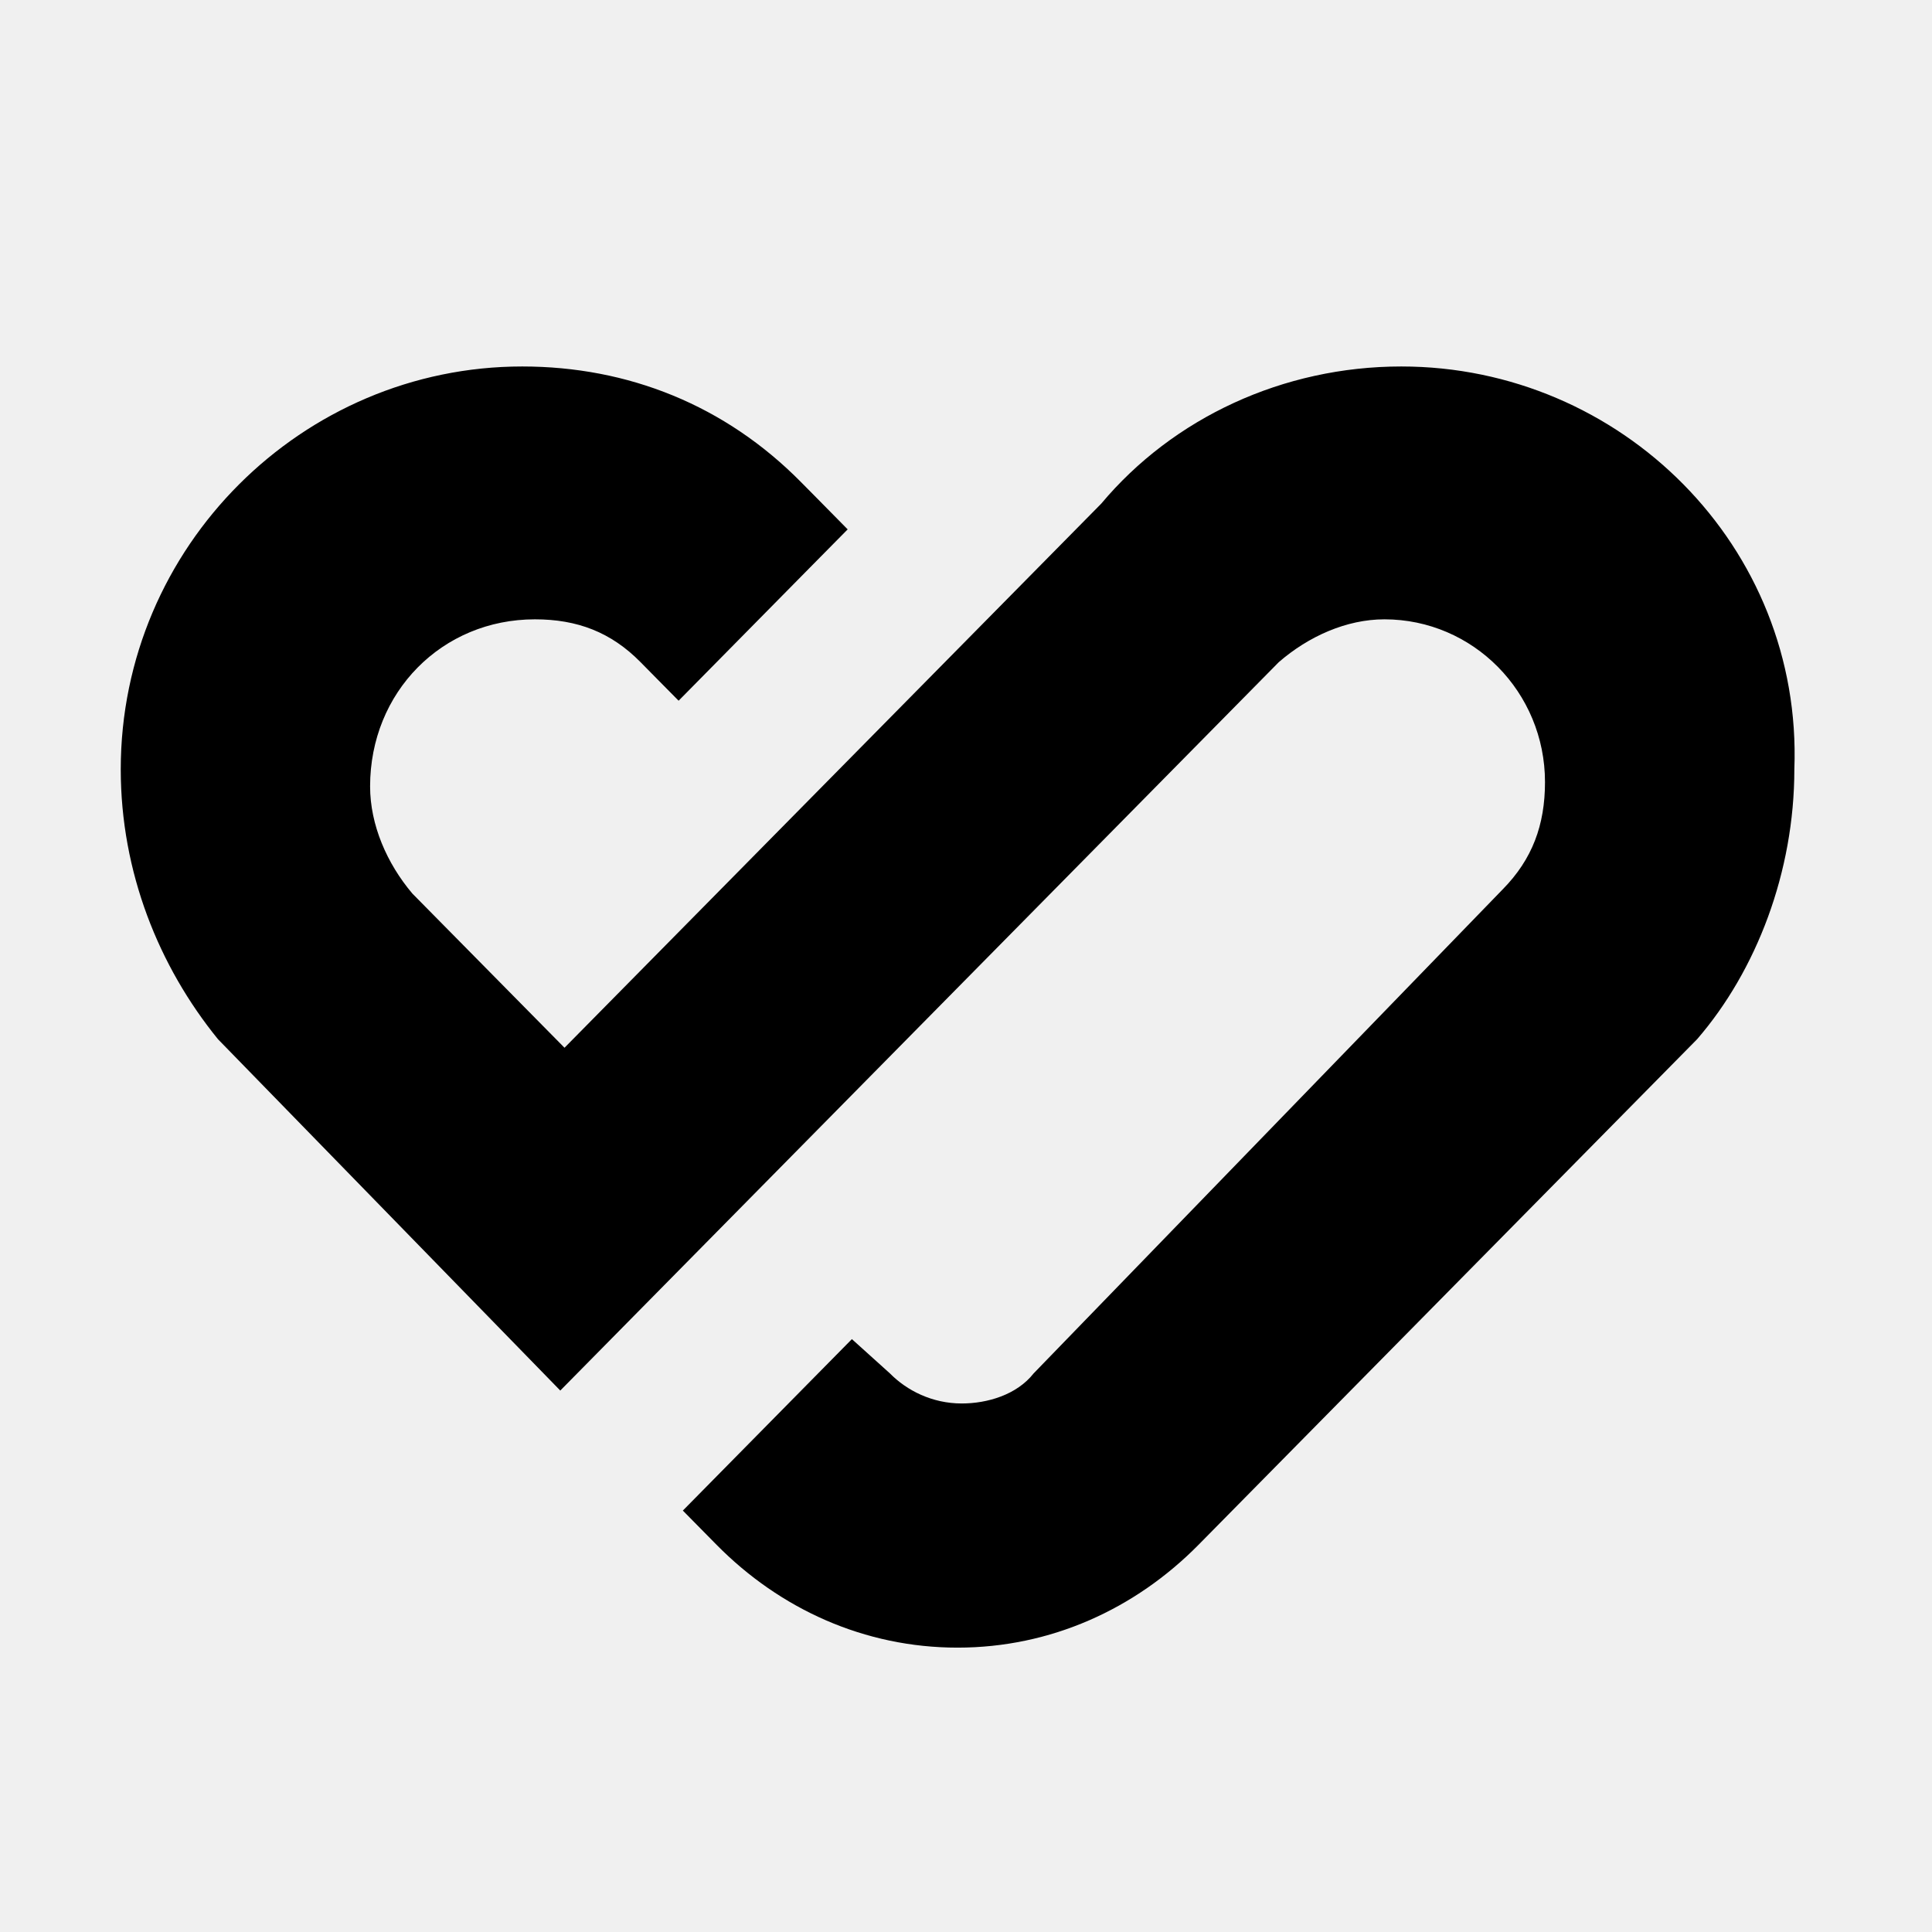
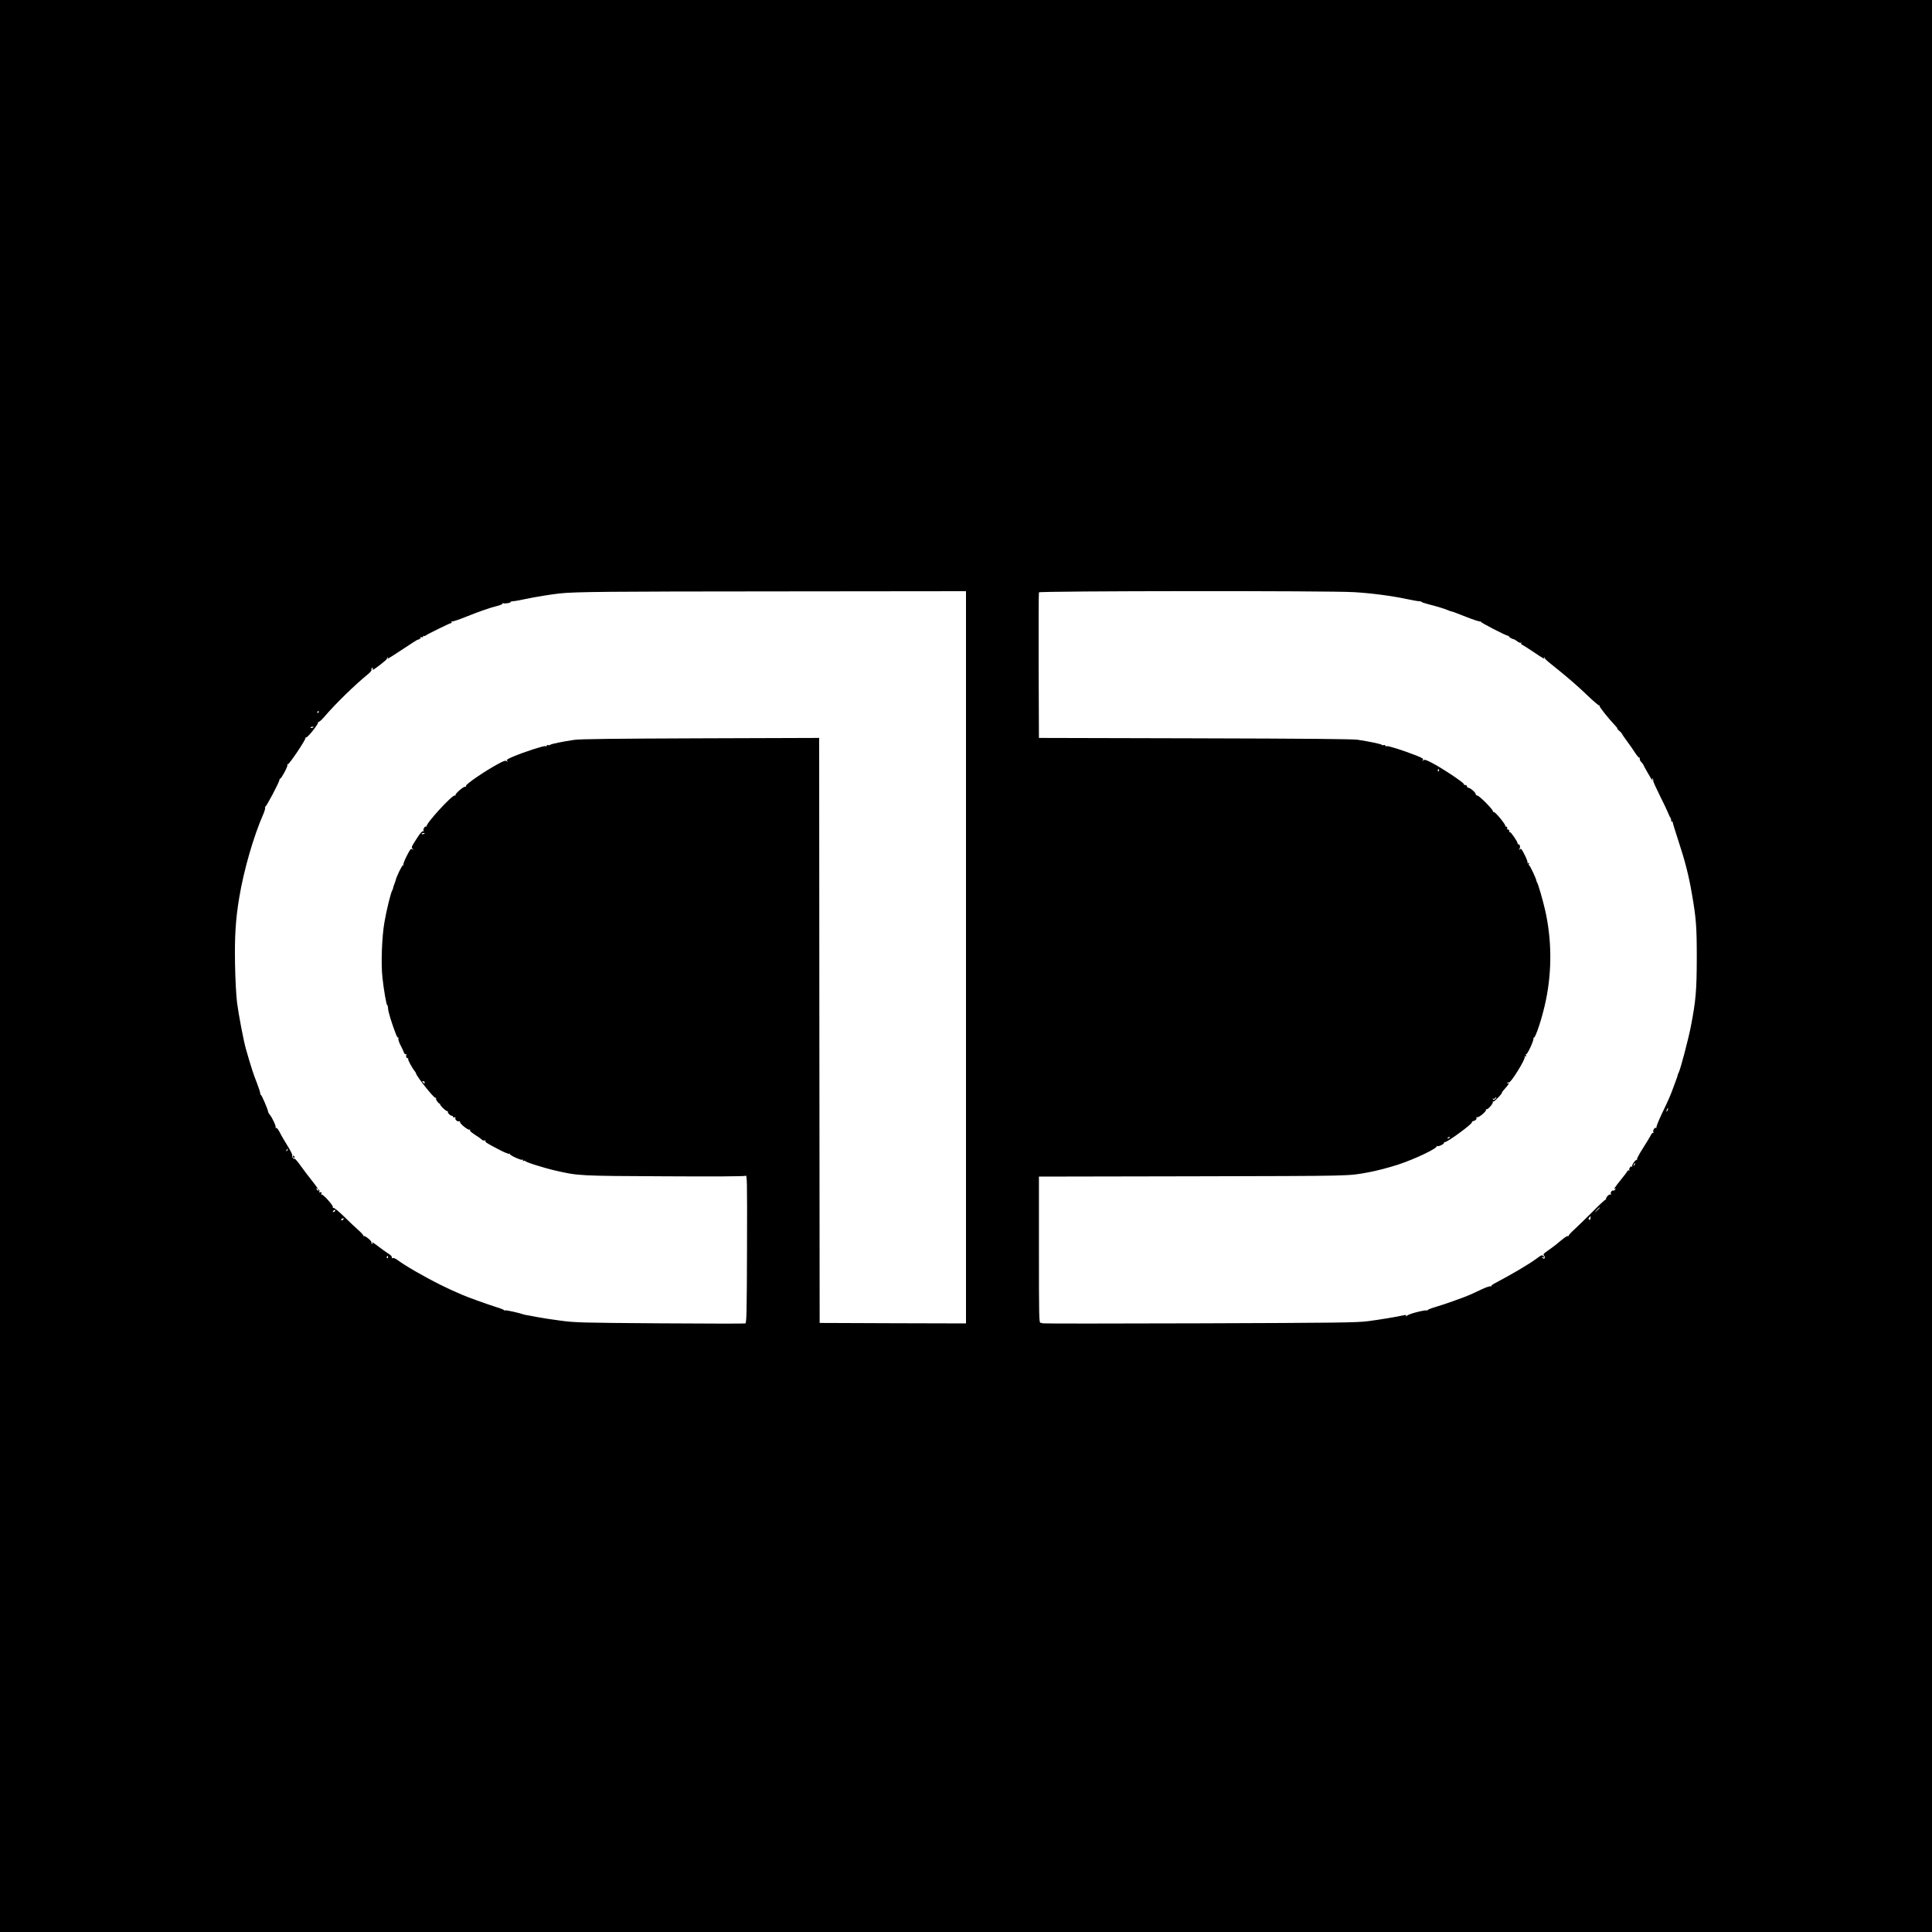
- <svg xmlns="http://www.w3.org/2000/svg" viewBox="0 0 16 16" version="1.1">
-   <path d="M11.605,3.035 C10.625,3.035 9.715,3.461 9.12,4.171 L4.675,8.677 L3.415,7.4 C3.205,7.152 3.065,6.832 3.065,6.513 C3.065,5.732 3.66,5.129 4.43,5.129 C4.78,5.129 5.06,5.235 5.305,5.484 L5.445,5.626 L5.62,5.803 L6.705,4.703 L7.02,4.384 L6.74,4.1 L6.635,3.994 C6.005,3.355 5.2,3.035 4.325,3.035 C2.505,3.035 1,4.526 1,6.371 C1,7.223 1.315,8.003 1.805,8.606 L4.64,11.516 L10.59,5.484 C10.835,5.271 11.15,5.129 11.465,5.129 C12.2,5.129 12.795,5.732 12.795,6.477 C12.795,6.832 12.69,7.116 12.445,7.365 L8.56,11.374 C8.42,11.552 8.175,11.623 7.965,11.623 C7.72,11.623 7.51,11.516 7.37,11.374 L7.055,11.09 L5.655,12.51 L5.935,12.794 C6.46,13.326 7.16,13.645 7.93,13.645 C8.7,13.645 9.4,13.326 9.925,12.794 L14.055,8.606 C14.545,8.039 14.86,7.223 14.86,6.371 C14.93,4.526 13.425,3.035 11.605,3.035 L11.605,3.035 Z" class="icon-color" />
+ <svg xmlns="http://www.w3.org/2000/svg" version="1.0" width="2000pt" height="2000pt" viewBox="0 0 2000 2000" preserveAspectRatio="xMidYMid meet">
+   <rect width="100%" height="100%" fill="#fff" />
+   <g transform="translate(0,2000) scale(0.1,-0.1)" fill="#000000" stroke="none">
+     <path d="M0 10000 l0 -10000 10000 0 10000 0 0 10000 0 10000 -10000 0 -10000 0 0 -10000z m10000 90 l0 -3790 -757 2 -758 3 -3 3028 -2 3028 -1228 -4 c-875 -3 -1250 -7 -1307 -16 -122 -18 -239 -42 -249 -51 -5 -5 -15 -6 -22 -3 -8 3 -14 0 -14 -6 0 -6 -6 -8 -14 -5 -16 6 -217 -59 -333 -108 -64 -27 -72 -33 -61 -47 12 -14 11 -14 -4 -2 -15 11 -28 8 -95 -29 -129 -69 -335 -210 -329 -225 3 -9 0 -12 -8 -9 -15 6 -108 -74 -101 -87 4 -5 0 -7 -7 -4 -25 10 -305 -296 -291 -318 3 -6 1 -7 -5 -3 -13 8 -36 -30 -27 -44 3 -5 0 -8 -7 -5 -8 3 -31 -24 -59 -68 -64 -99 -62 -96 -47 -115 11 -15 11 -16 -3 -4 -15 11 -22 3 -58 -68 -23 -44 -39 -86 -35 -92 4 -6 3 -8 -4 -5 -8 6 -67 -115 -77 -158 -1 -5 -7 -23 -13 -38 -7 -16 -12 -33 -12 -38 0 -5 -4 -17 -10 -27 -16 -29 -58 -200 -80 -327 -27 -152 -37 -431 -21 -575 14 -131 42 -290 50 -286 3 2 7 -12 8 -33 1 -35 41 -162 81 -265 12 -31 22 -44 26 -35 3 8 3 4 0 -8 -3 -13 6 -43 23 -75 15 -29 28 -55 28 -58 7 -24 19 -39 28 -33 5 3 7 1 4 -5 -9 -14 3 -43 14 -36 5 3 7 -1 4 -8 -4 -11 44 -99 73 -133 4 -5 9 -14 9 -18 4 -28 182 -252 199 -251 8 1 11 -2 8 -7 -6 -11 30 -60 40 -54 3 3 4 2 1 -2 -8 -11 67 -83 79 -76 6 3 8 2 3 -2 -9 -10 21 -45 40 -45 7 0 13 -5 13 -11 0 -6 7 -9 14 -6 10 4 13 1 10 -7 -6 -16 19 -38 37 -34 8 2 13 -2 12 -9 -3 -16 85 -86 98 -77 8 4 9 3 5 -4 -6 -10 15 -27 93 -77 8 -5 22 -16 29 -23 8 -7 21 -11 29 -8 8 3 12 2 9 -3 -8 -12 5 -21 127 -85 61 -33 112 -54 120 -50 6 4 9 4 5 -1 -10 -10 112 -67 129 -61 9 4 11 1 7 -6 -5 -8 -2 -9 10 -5 9 4 15 3 12 -1 -6 -9 191 -72 319 -101 231 -53 243 -54 1122 -58 516 -3 829 -1 840 5 17 10 18 -21 16 -756 -2 -664 -5 -767 -17 -772 -9 -3 -406 -2 -883 1 -814 6 -878 7 -1032 28 -91 12 -196 28 -235 36 -39 8 -84 16 -101 19 -16 2 -37 6 -45 9 -40 15 -182 47 -190 42 -4 -3 -10 -2 -12 2 -1 5 -43 21 -93 36 -91 29 -285 99 -340 123 -104 45 -140 61 -226 104 -171 85 -368 199 -446 258 -18 13 -39 22 -47 19 -10 -4 -13 -1 -10 7 3 8 -10 23 -33 37 -21 13 -66 45 -100 71 -63 48 -80 58 -67 36 4 -7 3 -8 -5 -4 -6 4 -9 11 -6 16 6 10 -65 71 -77 64 -4 -3 -7 -1 -6 4 2 5 -22 31 -52 58 -30 26 -98 90 -150 142 -52 51 -100 90 -107 88 -7 -3 -10 1 -7 8 6 16 -104 138 -117 130 -5 -3 -6 3 -2 12 5 13 3 16 -10 11 -11 -4 -14 -2 -11 7 3 8 0 17 -7 22 -8 4 -10 3 -5 -4 11 -18 0 -14 -15 5 -10 11 -10 14 -1 9 23 -14 12 4 -45 77 -32 40 -85 109 -117 154 -32 46 -62 80 -66 78 -12 -7 -33 23 -25 35 4 6 -18 50 -48 98 -30 48 -67 111 -81 140 -17 32 -31 50 -38 46 -6 -4 -8 -3 -5 4 8 11 -36 105 -62 135 -9 11 -16 24 -16 30 0 19 -68 176 -74 172 -3 -1 -7 7 -7 18 -1 12 -16 58 -33 102 -37 92 -59 160 -115 355 -25 89 -74 345 -92 480 -9 75 -18 235 -21 400 -5 283 6 464 43 685 47 286 149 638 250 868 14 31 22 63 18 70 -4 6 -4 9 1 5 8 -7 147 255 148 280 0 6 4 12 8 12 12 0 81 129 74 140 -4 6 -2 9 4 8 14 -4 192 262 184 275 -3 6 -1 7 5 3 13 -8 133 143 125 157 -3 6 -2 7 4 4 5 -3 32 19 59 51 116 136 313 328 452 442 24 19 40 40 38 47 -3 7 -1 15 5 18 5 4 9 3 8 -2 -1 -4 -1 -12 0 -16 1 -10 146 102 146 113 0 5 4 12 9 17 5 5 6 2 1 -6 -11 -19 -4 -15 115 63 143 94 184 120 190 122 21 4 39 18 34 25 -3 5 2 6 10 3 10 -4 16 -1 16 7 0 7 3 9 7 6 3 -4 11 -2 18 3 18 15 253 130 265 130 6 0 8 5 4 12 -4 6 -3 8 3 5 6 -4 71 17 144 47 145 58 254 96 336 116 29 8 49 18 46 23 -3 6 -1 7 5 3 14 -8 84 3 78 13 -2 3 8 6 22 7 15 0 72 10 127 22 102 22 269 49 360 59 164 17 478 20 2248 21 l1957 2 0 -3790z m4018 3780 c183 -11 388 -38 543 -71 57 -12 116 -23 131 -23 14 -1 25 -3 23 -6 -2 -3 29 -14 68 -24 100 -26 166 -46 204 -62 17 -8 36 -14 41 -14 6 0 72 -25 147 -55 76 -30 142 -52 149 -48 6 3 8 3 4 -2 -7 -7 269 -150 285 -147 4 1 7 -2 7 -6 0 -8 35 -28 53 -30 4 -1 19 -10 34 -21 14 -12 30 -18 36 -14 5 3 7 1 4 -4 -4 -6 0 -14 9 -17 9 -3 63 -38 120 -76 106 -72 121 -79 108 -57 -4 7 -3 9 2 4 5 -5 9 -12 9 -17 0 -4 65 -59 144 -121 79 -63 204 -171 276 -241 73 -70 135 -124 139 -120 4 4 6 2 4 -5 -3 -11 95 -133 163 -205 15 -15 25 -29 22 -31 -2 -3 7 -13 20 -23 13 -11 24 -22 25 -27 1 -4 25 -40 55 -80 29 -39 68 -95 86 -124 19 -29 38 -50 42 -47 5 3 6 -1 4 -8 -3 -8 3 -23 13 -34 11 -11 21 -24 23 -29 9 -23 91 -165 95 -165 2 0 1 8 -2 18 -5 14 -4 14 4 2 6 -8 9 -17 6 -22 -3 -4 29 -74 69 -155 41 -81 80 -164 87 -183 7 -19 17 -39 22 -45 4 -5 8 -17 8 -28 0 -10 4 -16 9 -13 5 3 8 0 7 -7 0 -6 25 -89 56 -183 69 -208 109 -362 142 -554 45 -260 51 -340 51 -670 -1 -337 -10 -439 -61 -704 -27 -137 -108 -446 -127 -481 -6 -11 -10 -22 -10 -25 0 -3 -3 -14 -7 -25 -4 -11 -19 -51 -33 -90 -34 -94 -48 -127 -123 -283 -35 -74 -61 -139 -57 -145 3 -6 1 -7 -5 -3 -14 8 -36 -30 -26 -46 4 -6 3 -8 -3 -5 -5 3 -17 -9 -25 -27 -9 -18 -46 -78 -82 -135 -37 -57 -63 -107 -60 -114 4 -7 4 -9 -1 -5 -11 10 -56 -52 -48 -65 3 -6 1 -7 -5 -3 -13 8 -35 -28 -24 -39 4 -5 2 -5 -4 -2 -7 4 -14 1 -17 -6 -2 -6 -34 -49 -71 -94 -65 -81 -78 -101 -53 -87 8 5 8 3 -2 -9 -7 -9 -17 -15 -21 -12 -12 8 -33 -23 -24 -36 4 -8 3 -9 -5 -5 -13 8 -50 -31 -46 -49 1 -5 0 -7 -2 -3 -3 5 -62 -50 -131 -120 -70 -70 -156 -154 -192 -187 -36 -32 -64 -63 -62 -68 1 -5 -2 -6 -7 -3 -8 5 -35 -14 -117 -83 -11 -10 -48 -37 -82 -61 -57 -40 -61 -45 -46 -61 18 -20 0 -39 -19 -20 -9 9 -7 11 8 5 19 -6 19 -6 4 11 -16 16 -20 15 -70 -22 -89 -65 -244 -156 -441 -261 -21 -10 -34 -23 -30 -27 4 -5 1 -5 -5 -1 -7 4 -48 -9 -90 -29 -43 -20 -96 -45 -118 -55 -59 -27 -283 -107 -375 -133 -44 -13 -77 -27 -73 -32 5 -4 3 -5 -4 -1 -16 9 -184 -33 -207 -53 -11 -9 -16 -10 -12 -3 6 9 2 11 -16 8 -73 -17 -261 -48 -378 -63 -121 -15 -306 -17 -1753 -22 -889 -3 -1617 -3 -1617 0 0 4 -8 6 -17 5 -17 -1 -18 41 -18 756 l0 758 1600 3 c1672 4 1596 2 1810 41 79 14 216 50 305 79 178 58 419 174 402 192 -4 4 -2 5 5 1 15 -8 73 20 73 36 0 6 3 9 6 5 12 -12 285 186 281 205 -1 6 7 12 17 14 21 3 38 23 30 36 -3 4 1 6 8 3 17 -7 100 64 91 78 -3 5 -2 7 4 4 13 -8 75 62 66 76 -3 5 -1 7 5 3 9 -5 98 87 91 96 -1 2 14 21 34 43 36 39 49 63 25 49 -7 -4 -8 -3 -4 5 4 6 11 9 16 6 17 -11 177 246 164 266 -5 8 -3 9 6 4 10 -6 12 -4 7 9 -4 9 -3 15 1 12 12 -7 85 151 76 166 -4 7 -3 10 1 5 18 -15 94 218 130 398 62 305 58 628 -11 928 -24 104 -70 262 -82 282 -4 6 -7 13 -7 16 0 20 -70 167 -77 163 -4 -3 -5 3 -1 12 5 13 3 15 -7 9 -8 -5 -11 -4 -7 2 4 6 -9 43 -29 82 -32 64 -38 70 -52 59 -15 -11 -15 -11 -4 3 13 17 7 49 -9 49 -5 0 -9 4 -9 10 0 18 -71 121 -79 115 -5 -2 -8 3 -7 13 0 9 -5 16 -12 14 -7 -1 -12 5 -10 15 2 10 -2 17 -9 16 -7 -2 -12 1 -10 7 4 16 -107 150 -121 145 -7 -3 -10 0 -7 5 8 13 -142 165 -163 165 -9 1 -16 6 -15 12 3 14 -51 64 -73 67 -11 2 -19 9 -19 17 0 8 -8 13 -17 13 -10 -1 -16 3 -15 10 2 13 -219 161 -326 217 -67 35 -80 39 -95 27 -15 -11 -15 -11 -4 3 11 14 2 20 -70 49 -133 52 -289 102 -304 96 -8 -3 -14 -1 -14 5 0 6 -6 9 -14 6 -7 -3 -17 -2 -22 3 -10 9 -125 33 -249 52 -59 8 -504 12 -1690 15 l-1610 4 -3 747 c-1 411 0 753 3 760 6 15 3006 18 3263 2z m-10718 -1240 c0 -5 -5 -10 -11 -10 -5 0 -7 5 -4 10 3 6 8 10 11 10 2 0 4 -4 4 -10z m-55 -159 c-9 -8 -36 -10 -30 -2 2 4 11 8 20 8 8 0 13 -3 10 -6z m11652 -446 c0 -8 -4 -12 -9 -9 -5 3 -6 10 -3 15 9 13 12 11 12 -6z m-10502 -654 c-9 -8 -36 -10 -30 -2 2 4 11 8 20 8 8 0 13 -3 10 -6z m2 -2578 c0 -9 -4 -10 -14 -2 -7 6 -13 12 -13 14 0 1 6 2 13 2 8 0 14 -6 14 -14z m11093 -157 c0 -2 -6 -9 -14 -15 -11 -9 -16 -9 -22 0 -4 7 -3 9 4 5 6 -3 13 -2 17 4 6 10 15 14 15 6z m1771 -133 c-12 -20 -14 -14 -5 12 4 9 9 14 11 11 3 -2 0 -13 -6 -23z m-2251 -277 c0 -2 -7 -7 -16 -10 -8 -3 -12 -2 -9 4 6 10 25 14 25 6z m-12039 -139 c-10 -9 -11 -8 -5 6 3 10 9 15 12 12 3 -3 0 -11 -7 -18z m13952 -142 c-3 -9 -8 -14 -10 -11 -3 3 -2 9 2 15 9 16 15 13 8 -4z m-363 -448 c0 -2 -12 -14 -27 -28 l-28 -24 24 28 c23 25 31 32 31 24z m-13092 -33 c-1 -5 -9 -9 -16 -10 -10 -2 -11 1 -1 12 12 14 24 13 17 -2z m12997 -71 c-2 -10 -4 -19 -4 -21 -1 -2 -6 0 -11 3 -8 5 -7 11 1 21 15 18 18 18 14 -3z m-12905 -8 c0 -2 -6 -8 -13 -14 -10 -8 -14 -7 -14 2 0 8 6 14 14 14 7 0 13 -1 13 -2z m457 -400 c0 -8 -4 -12 -9 -9 -5 3 -6 10 -3 15 9 13 12 11 12 -6z" />
+     <path d="M3030 8031 c0 -5 5 -13 10 -16 6 -3 10 -2 10 4 0 5 -4 13 -10 16 -5 3 -10 2 -10 -4z" />
+   </g>
</svg>
